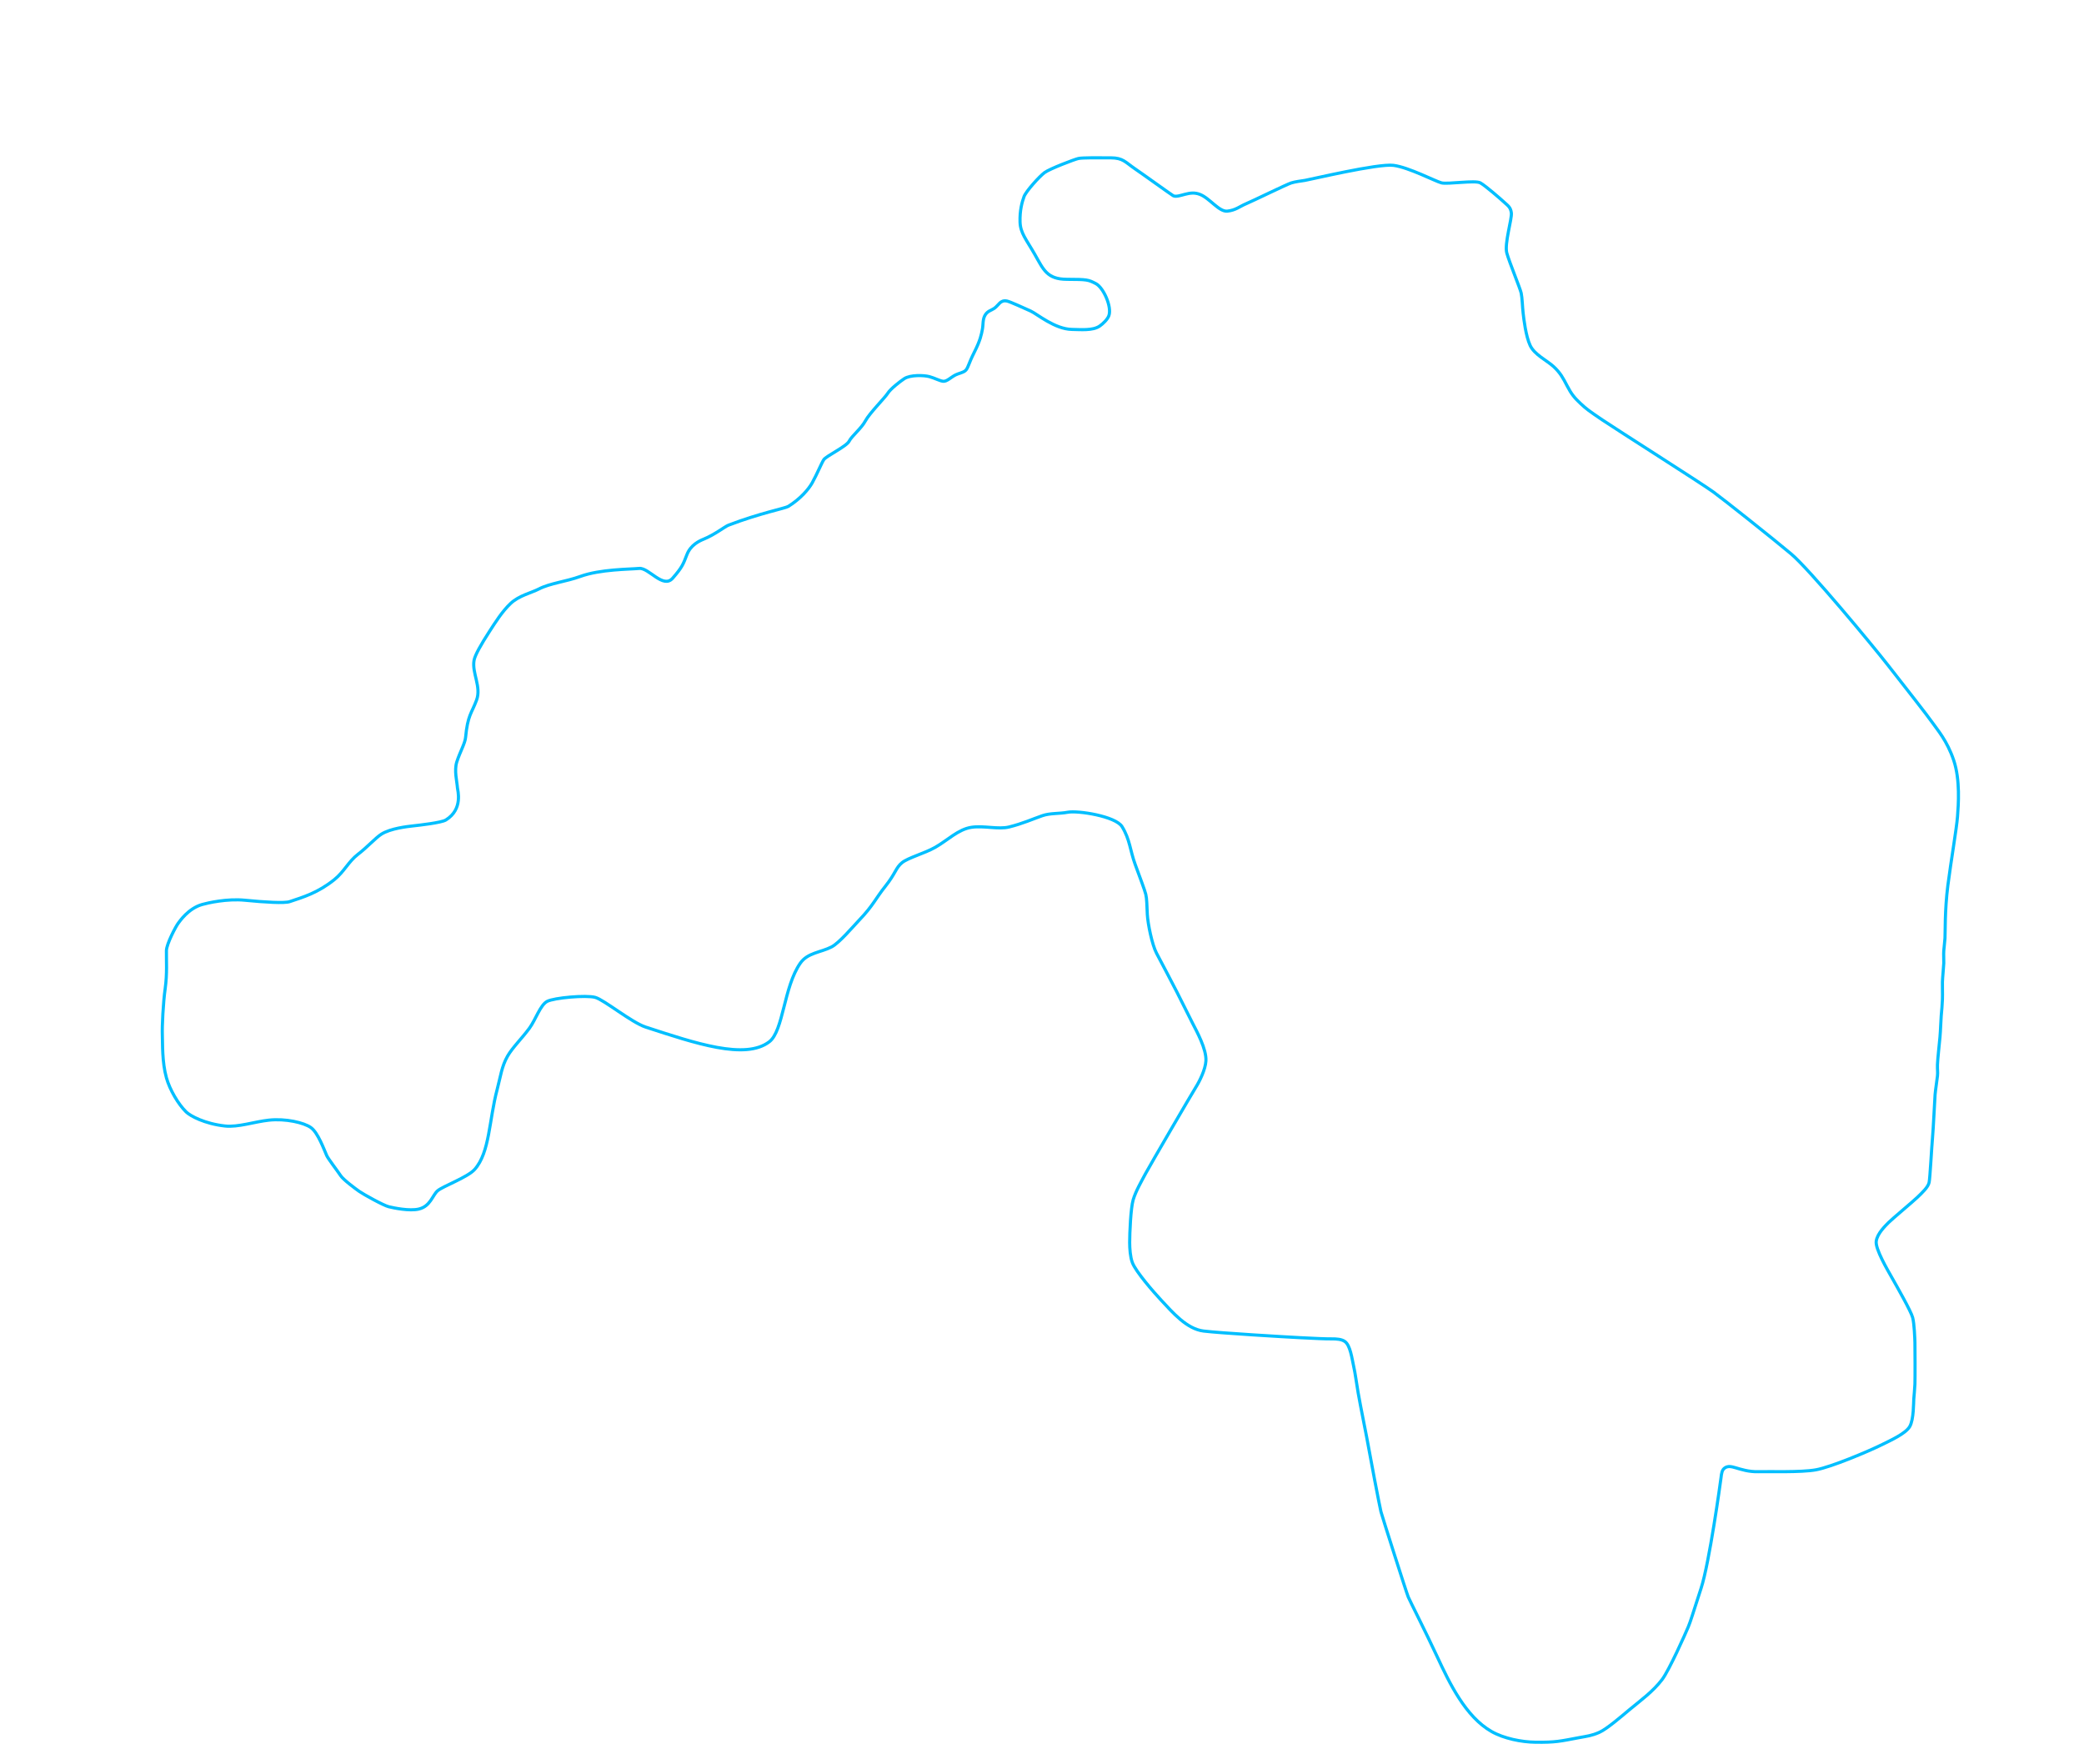
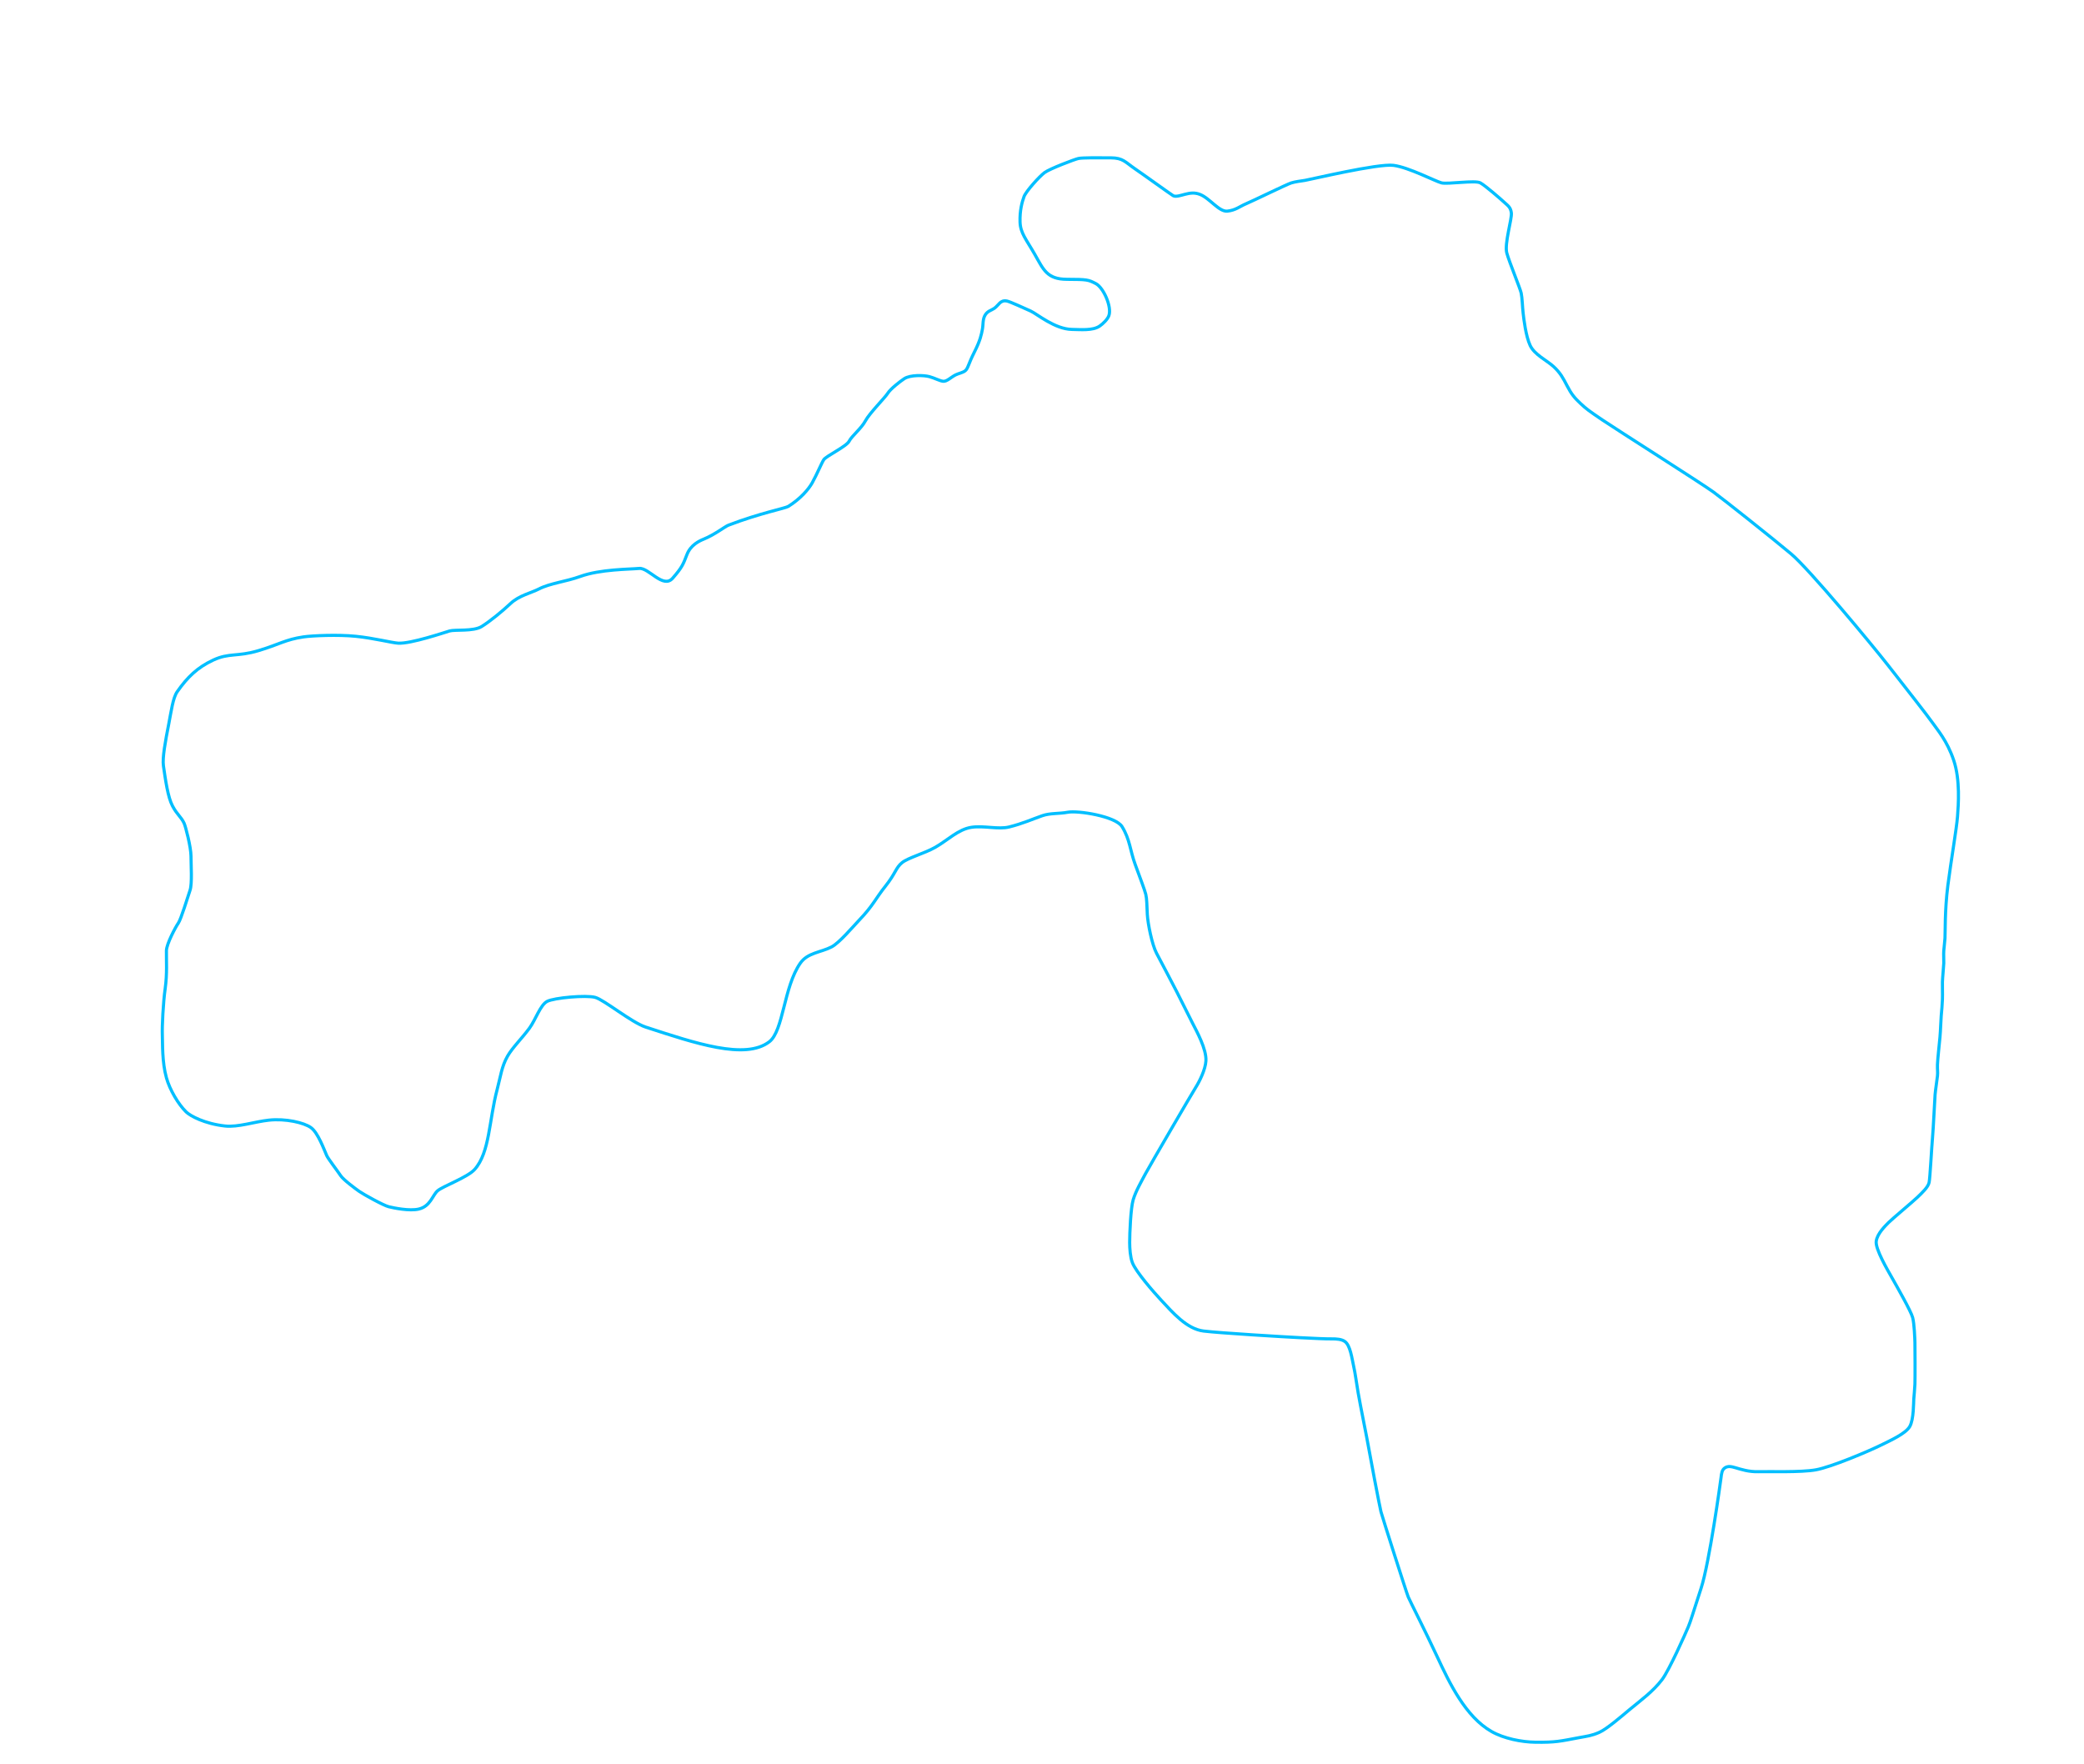
<svg xmlns="http://www.w3.org/2000/svg" width="23.111in" height="19.556in" viewBox="0 0 1664 1408">
-   <path id="Imported Path" fill="none" stroke="deepskyblue" stroke-width="2.5" d="M 861.00,126.53            C 864.15,125.80 877.30,125.95 887.00,126.00              896.70,126.05 898.50,129.45 906.00,134.58              913.50,139.71 934.75,155.05 936.72,156.22              938.69,157.39 942.95,155.95 946.00,155.15              950.25,154.05 953.77,153.54 958.00,155.15              965.94,158.15 973.30,169.25 980.00,168.55              986.70,167.85 989.95,164.73 995.00,162.64              1000.05,160.55 1027.60,147.06 1031.00,146.04              1034.40,145.02 1037.75,144.65 1042.00,143.99              1046.25,143.33 1100.36,130.40 1112.66,132.00              1124.94,133.60 1146.10,144.75 1151.00,145.99              1155.90,147.23 1177.90,143.68 1182.00,145.99              1186.10,148.30 1198.00,158.64 1201.00,161.42              1204.00,164.20 1206.20,165.40 1206.77,170.00              1207.34,174.60 1201.10,194.60 1203.13,202.00              1205.16,209.40 1213.80,230.20 1214.62,234.00              1215.44,237.80 1215.60,245.00 1216.17,250.00              1216.74,255.00 1218.30,268.30 1221.75,275.75              1225.20,283.20 1235.20,287.76 1240.55,292.73              1245.90,297.70 1248.00,301.70 1251.36,308.18              1254.72,314.66 1257.20,317.65 1262.00,322.15              1266.80,326.65 1268.80,328.05 1279.45,335.27              1290.10,342.49 1359.20,386.30 1368.00,392.74              1376.80,399.18 1415.20,429.68 1430.00,442.09              1444.80,454.50 1494.84,514.95 1507.42,531.00              1520.00,547.06 1539.06,571.35 1543.00,577.00              1546.94,582.66 1554.69,591.35 1559.97,607.00              1565.25,622.66 1563.71,642.62 1563.00,652.00              1562.29,661.39 1557.86,687.03 1555.29,707.00              1552.73,726.99 1553.27,745.10 1553.00,749.00              1552.73,752.91 1552.29,755.86 1552.04,759.00              1551.79,762.15 1552.14,766.11 1552.04,769.00              1551.94,771.90 1551.06,780.44 1550.96,784.00              1550.86,787.57 1551.13,793.09 1550.96,798.00              1550.79,802.91 1550.40,806.19 1550.00,811.00              1549.60,815.83 1549.53,822.19 1549.00,828.00              1548.47,833.83 1547.13,845.67 1547.00,850.00              1546.87,854.33 1547.34,855.64 1547.00,859.00              1546.66,862.37 1545.38,870.26 1545.09,874.00              1544.80,877.75 1543.64,902.26 1543.00,909.00              1542.36,915.75 1541.10,940.20 1540.35,944.00              1539.60,947.81 1534.60,952.45 1531.00,955.91              1527.40,959.38 1510.75,973.25 1508.00,976.04              1505.25,978.83 1498.95,984.86 1498.10,991.00              1497.25,997.15 1507.22,1014.07 1510.58,1020.00              1514.43,1026.83 1525.91,1046.91 1527.21,1052.00              1528.51,1057.09 1528.90,1068.49 1529.00,1072.00              1529.10,1075.52 1529.18,1101.01 1529.00,1105.00              1528.82,1109.00 1528.30,1114.40 1528.09,1117.00              1527.88,1119.61 1528.14,1133.29 1524.86,1138.96              1521.58,1144.64 1509.16,1150.19 1503.00,1153.26              1491.54,1158.96 1462.11,1171.28 1450.00,1173.50              1437.89,1175.71 1411.55,1174.75 1404.00,1175.00              1396.45,1175.26 1389.60,1172.99 1386.00,1171.92              1382.40,1170.85 1379.75,1170.31 1377.31,1171.92              1374.87,1173.55 1374.60,1176.31 1374.15,1180.00              1373.70,1183.70 1364.80,1248.00 1358.28,1268.00              1351.76,1288.01 1350.00,1294.20 1347.99,1299.00              1345.98,1303.81 1332.87,1333.39 1327.10,1341.00              1319.89,1350.52 1310.10,1357.52 1301.00,1365.08              1295.32,1369.80 1283.11,1380.44 1277.00,1383.12              1270.85,1385.84 1267.30,1386.14 1261.00,1387.32              1245.44,1390.23 1242.33,1391.20 1226.00,1391.00              1214.86,1390.88 1200.73,1388.02 1191.00,1382.48              1170.20,1370.67 1157.34,1343.76 1147.69,1323.00              1138.04,1302.26 1125.82,1278.33 1124.42,1275.00              1123.02,1271.68 1103.60,1210.65 1102.65,1207.00              1101.70,1203.35 1093.55,1160.55 1092.65,1155.00              1091.75,1149.46 1086.11,1121.82 1084.43,1112.00              1082.75,1102.19 1082.27,1097.28 1080.88,1091.00              1079.49,1084.73 1078.20,1074.00 1073.73,1070.99              1071.19,1069.27 1067.46,1068.91 1063.00,1068.96              1058.54,1069.02 1049.46,1068.59 1038.00,1068.00              1026.54,1067.43 974.40,1064.35 961.00,1062.71              947.60,1061.07 936.42,1048.02 927.09,1038.00              921.37,1031.87 906.84,1015.31 904.13,1008.00              902.45,1003.48 902.01,996.83 902.00,992.00              901.99,984.55 902.85,964.56 904.78,958.00              906.83,951.04 911.43,943.15 914.69,937.00              917.95,930.85 952.10,872.35 954.86,868.00              957.62,863.66 962.51,853.95 962.89,847.00              963.42,837.61 955.50,823.35 952.25,817.00              949.00,810.65 943.55,799.55 939.69,792.00              935.83,784.46 926.95,767.65 923.43,761.00              919.91,754.35 916.48,737.51 916.09,730.00              915.70,722.50 915.75,717.60 914.86,714.00              913.97,710.40 910.40,701.11 906.35,690.00              902.30,678.91 902.26,670.29 895.93,660.00              890.80,651.67 860.69,646.95 852.50,648.50              845.74,649.78 838.55,649.06 832.25,651.25              824.45,653.96 816.64,657.54 805.75,660.25              797.15,662.39 785.65,659.04 775.75,660.50              765.11,662.07 756.77,670.81 746.75,676.50              738.16,681.37 725.25,684.75 720.25,688.75              715.25,692.75 715.13,697.31 707.00,707.50              699.01,717.51 697.25,722.92 686.00,734.67              681.26,739.62 670.22,752.76 664.00,756.00              655.47,760.45 644.88,760.55 639.00,769.00              625.69,788.12 625.60,823.03 614.25,831.75              595.07,846.49 555.04,832.90 515.50,820.00              504.34,816.36 482.50,798.38 475.33,796.33              468.17,794.29 442.37,796.62 436.88,799.50              431.38,802.38 427.65,814.20 422.75,820.88              416.48,829.38 409.15,836.40 405.25,843.25              400.53,851.53 399.68,859.57 397.00,869.67              390.41,894.49 391.11,920.10 379.00,933.67              373.31,940.04 353.50,947.12 349.38,950.75              345.25,954.38 343.68,963.14 334.33,965.33              326.93,967.07 314.49,964.45 310.36,963.45              306.24,962.45 290.23,953.58 286.82,951.18              283.78,949.05 274.12,941.89 272.00,938.64              269.88,935.39 261.96,925.10 260.88,922.62              258.62,917.50 253.88,904.38 248.33,900.33              242.79,896.29 228.02,892.89 214.67,894.33              203.30,895.56 189.98,900.14 179.67,899.00              163.37,897.21 151.89,890.94 148.62,887.75              142.31,881.57 135.54,870.05 132.88,860.50              129.34,847.87 129.89,833.20 129.62,826.38              129.35,819.55 130.26,800.76 131.88,789.38              133.58,777.33 132.76,766.92 132.88,759.00              132.96,753.64 140.51,739.37 142.38,737.00              143.41,735.70 150.35,725.22 161.50,722.12              165.86,720.91 181.16,717.31 195.62,718.75              211.65,720.35 227.18,721.23 231.25,719.88              242.07,716.26 253.83,712.85 267.00,702.25              274.77,696.00 278.27,687.85 285.75,682.12              293.40,676.28 299.82,668.98 304.50,666.00              311.80,661.36 325.38,659.88 329.88,659.38              334.38,658.88 352.41,656.89 356.00,654.67              370.00,646.00 365.38,630.84 365.25,629.00              364.90,623.84 362.51,615.20 364.75,608.25              367.39,600.06 371.29,593.60 371.75,588.75              373.46,570.80 376.50,569.75 380.50,559.00              384.50,548.25 376.75,537.50 378.50,527.25              379.21,523.11 384.19,514.40 390.75,504.25              395.60,496.75 401.01,488.09 407.75,481.75              414.45,475.45 424.29,473.34 430.25,470.25              439.13,465.65 451.97,464.35 463.25,460.25              479.32,454.40 502.70,454.57 510.36,453.82              518.02,453.07 529.45,470.36 537.09,461.64              544.73,452.91 545.50,450.50 548.50,442.75              551.50,435.00 558.53,431.81 561.75,430.50              570.87,426.79 578.70,420.41 581.75,419.25              607.34,409.48 626.82,405.92 629.50,404.25              639.14,398.25 645.76,390.45 648.50,385.50              652.51,378.27 655.87,369.91 657.75,367.00              659.63,364.09 675.92,356.41 678.00,352.25              680.08,348.09 687.75,342.10 691.00,336.00              694.25,329.90 706.67,317.47 708.81,314.01              710.95,310.55 718.60,304.58 722.00,302.34              726.89,299.13 737.75,299.54 742.00,300.67              746.25,301.80 750.05,304.00 753.00,304.39              755.95,304.78 759.25,301.18 763.00,299.30              765.38,298.10 768.65,297.62 770.69,296.00              772.94,294.20 773.15,290.70 778.00,281.10              782.85,271.50 783.60,267.00 784.39,263.00              785.18,259.00 784.45,254.65 786.85,251.13              788.90,248.13 791.52,247.82 793.90,246.17              797.59,243.59 798.57,239.29 804.00,240.33              806.48,240.80 818.07,246.15 823.00,248.35              827.93,250.55 842.25,262.83 856.00,263.00              862.60,263.08 872.50,264.13 878.00,260.35              880.61,258.55 884.32,255.03 885.40,252.00              887.92,244.92 881.02,229.53 874.98,226.42              868.94,223.31 868.13,223.05 852.00,223.00              835.87,222.95 833.16,215.20 826.20,203.00              819.24,190.80 814.76,186.11 814.47,177.16              814.18,168.21 816.06,161.30 817.63,157.00              819.20,152.70 829.87,140.90 834.00,137.81              838.13,134.73 857.85,127.26 861.00,126.53 Z" />
+   <path id="Imported Path" fill="none" stroke="deepskyblue" stroke-width="2.5" d="M 861.00,126.53            C 864.15,125.80 877.30,125.95 887.00,126.00              896.70,126.05 898.50,129.45 906.00,134.58              913.50,139.71 934.75,155.05 936.72,156.22              938.69,157.39 942.95,155.95 946.00,155.15              950.25,154.05 953.77,153.54 958.00,155.15              965.94,158.15 973.30,169.25 980.00,168.55              986.70,167.85 989.95,164.73 995.00,162.64              1000.05,160.55 1027.60,147.06 1031.00,146.04              1034.40,145.02 1037.75,144.65 1042.00,143.99              1046.25,143.33 1100.36,130.40 1112.66,132.00              1124.94,133.60 1146.10,144.75 1151.00,145.99              1155.90,147.23 1177.90,143.68 1182.00,145.99              1186.10,148.30 1198.00,158.64 1201.00,161.42              1204.00,164.20 1206.20,165.40 1206.77,170.00              1207.34,174.60 1201.10,194.60 1203.13,202.00              1205.16,209.40 1213.80,230.20 1214.62,234.00              1215.44,237.80 1215.60,245.00 1216.17,250.00              1216.74,255.00 1218.30,268.30 1221.75,275.75              1225.20,283.20 1235.20,287.76 1240.55,292.73              1245.90,297.70 1248.00,301.70 1251.36,308.18              1254.72,314.66 1257.20,317.65 1262.00,322.15              1266.80,326.65 1268.80,328.05 1279.45,335.27              1290.10,342.49 1359.20,386.30 1368.00,392.74              1376.80,399.18 1415.20,429.68 1430.00,442.09              1444.80,454.50 1494.84,514.95 1507.42,531.00              1520.00,547.06 1539.06,571.35 1543.00,577.00              1546.94,582.66 1554.69,591.35 1559.97,607.00              1565.25,622.66 1563.71,642.62 1563.00,652.00              1562.29,661.39 1557.86,687.03 1555.29,707.00              1552.73,726.99 1553.27,745.10 1553.00,749.00              1552.73,752.91 1552.29,755.86 1552.04,759.00              1551.79,762.15 1552.14,766.11 1552.04,769.00              1551.94,771.90 1551.06,780.44 1550.96,784.00              1550.86,787.57 1551.13,793.09 1550.96,798.00              1550.79,802.91 1550.40,806.19 1550.00,811.00              1549.60,815.83 1549.53,822.19 1549.00,828.00              1548.47,833.83 1547.13,845.67 1547.00,850.00              1546.87,854.33 1547.34,855.64 1547.00,859.00              1546.66,862.37 1545.38,870.26 1545.09,874.00              1544.80,877.75 1543.64,902.26 1543.00,909.00              1542.36,915.75 1541.10,940.20 1540.35,944.00              1539.60,947.81 1534.60,952.45 1531.00,955.91              1527.40,959.38 1510.75,973.25 1508.00,976.04              1505.25,978.83 1498.95,984.86 1498.10,991.00              1497.25,997.15 1507.22,1014.07 1510.58,1020.00              1514.43,1026.83 1525.91,1046.91 1527.21,1052.00              1528.51,1057.09 1528.90,1068.49 1529.00,1072.00              1529.10,1075.52 1529.18,1101.01 1529.00,1105.00              1528.82,1109.00 1528.30,1114.40 1528.09,1117.00              1527.88,1119.61 1528.14,1133.29 1524.86,1138.96              1521.58,1144.64 1509.16,1150.19 1503.00,1153.26              1491.54,1158.96 1462.11,1171.28 1450.00,1173.50              1437.89,1175.71 1411.55,1174.75 1404.00,1175.00              1396.45,1175.26 1389.60,1172.99 1386.00,1171.92              1382.40,1170.85 1379.75,1170.31 1377.31,1171.92              1374.87,1173.55 1374.60,1176.31 1374.15,1180.00              1373.70,1183.70 1364.80,1248.00 1358.28,1268.00              1351.76,1288.01 1350.00,1294.20 1347.99,1299.00              1345.98,1303.81 1332.87,1333.39 1327.10,1341.00              1319.89,1350.52 1310.10,1357.52 1301.00,1365.08              1295.32,1369.80 1283.11,1380.44 1277.00,1383.12              1270.85,1385.84 1267.30,1386.14 1261.00,1387.32              1245.44,1390.23 1242.33,1391.20 1226.00,1391.00              1214.86,1390.88 1200.73,1388.02 1191.00,1382.48              1170.20,1370.67 1157.34,1343.76 1147.69,1323.00              1138.04,1302.26 1125.82,1278.33 1124.42,1275.00              1123.02,1271.68 1103.60,1210.65 1102.65,1207.00              1101.70,1203.35 1093.55,1160.55 1092.65,1155.00              1091.75,1149.46 1086.11,1121.82 1084.43,1112.00              1082.75,1102.19 1082.27,1097.28 1080.88,1091.00              1079.49,1084.73 1078.20,1074.00 1073.73,1070.99              1071.19,1069.27 1067.46,1068.91 1063.00,1068.96              1058.54,1069.02 1049.46,1068.59 1038.00,1068.00              1026.54,1067.43 974.40,1064.35 961.00,1062.71              947.60,1061.07 936.42,1048.02 927.09,1038.00              921.37,1031.87 906.84,1015.31 904.13,1008.00              902.45,1003.48 902.01,996.83 902.00,992.00              901.99,984.55 902.85,964.56 904.78,958.00              906.83,951.04 911.43,943.15 914.69,937.00              917.95,930.85 952.10,872.35 954.86,868.00              957.62,863.66 962.51,853.95 962.89,847.00              963.42,837.61 955.50,823.35 952.25,817.00              949.00,810.65 943.55,799.55 939.69,792.00              935.83,784.46 926.95,767.65 923.43,761.00              919.91,754.35 916.48,737.51 916.09,730.00              915.70,722.50 915.75,717.60 914.86,714.00              913.97,710.40 910.40,701.11 906.35,690.00              902.30,678.91 902.26,670.29 895.93,660.00              890.80,651.67 860.69,646.95 852.50,648.50              845.74,649.78 838.55,649.06 832.25,651.25              824.45,653.96 816.64,657.54 805.75,660.25              797.15,662.39 785.65,659.04 775.75,660.50              765.11,662.07 756.77,670.81 746.75,676.50              738.16,681.37 725.25,684.75 720.25,688.75              715.25,692.75 715.13,697.31 707.00,707.50              699.01,717.51 697.25,722.92 686.00,734.67              681.26,739.62 670.22,752.76 664.00,756.00              655.47,760.45 644.88,760.55 639.00,769.00              625.69,788.12 625.60,823.03 614.25,831.75              595.07,846.49 555.04,832.90 515.50,820.00              504.34,816.36 482.50,798.38 475.33,796.33              468.17,794.29 442.37,796.62 436.88,799.50              431.38,802.38 427.65,814.20 422.75,820.88              416.48,829.38 409.15,836.40 405.25,843.25              400.53,851.53 399.68,859.57 397.00,869.67              390.41,894.49 391.11,920.10 379.00,933.67              373.31,940.04 353.50,947.12 349.38,950.75              345.25,954.38 343.68,963.14 334.33,965.33              326.93,967.07 314.49,964.45 310.36,963.45              306.24,962.45 290.23,953.58 286.82,951.18              283.78,949.05 274.12,941.89 272.00,938.64              269.88,935.39 261.96,925.10 260.88,922.62              258.62,917.50 253.88,904.38 248.33,900.33              242.79,896.29 228.02,892.89 214.67,894.33              203.30,895.56 189.98,900.14 179.67,899.00              163.37,897.21 151.89,890.94 148.62,887.75              142.31,881.57 135.54,870.05 132.88,860.50              129.34,847.87 129.89,833.20 129.62,826.38              129.35,819.55 130.26,800.76 131.88,789.38              133.58,777.33 132.76,766.92 132.88,759.00              132.96,753.64 140.26,740.00 142.38,737.00              144.50,734.00 149.96,716.03 151.75,710.75              153.54,705.47 152.50,690.50 152.50,683.50              152.50,676.50 148.21,659.82 147.00,657.25              144.52,652.00 141.49,650.56 137.75,643.50              134.01,636.44 132.12,622.55 130.50,611.50              129.56,605.07 132.05,591.76 134.75,578.00              136.69,568.11 138.05,557.16 141.50,552.25              149.75,540.50 157.64,532.90 170.25,527.00              182.86,521.10 189.50,524.50 206.25,519.50              223.00,514.50 227.86,510.62 242.25,508.50              249.30,507.46 270.00,506.58 284.00,508.00              298.57,509.48 312.89,513.21 318.00,513.50              328.03,514.07 354.75,505.00 359.00,503.75              363.25,502.50 378.00,504.25 384.50,500.25              391.00,496.25 401.01,488.09 407.75,481.75              414.45,475.45 424.29,473.34 430.25,470.25              439.13,465.65 451.97,464.35 463.25,460.25              479.32,454.40 502.70,454.57 510.36,453.82              518.02,453.07 529.45,470.36 537.09,461.64              544.73,452.91 545.50,450.50 548.50,442.75              551.50,435.00 558.53,431.81 561.75,430.50              570.87,426.79 578.70,420.41 581.75,419.25              607.34,409.48 626.82,405.92 629.50,404.25              639.14,398.25 645.76,390.45 648.50,385.50              652.51,378.27 655.87,369.91 657.75,367.00              659.63,364.09 675.92,356.41 678.00,352.25              680.08,348.09 687.75,342.10 691.00,336.00              694.25,329.90 706.67,317.47 708.81,314.01              710.95,310.55 718.60,304.58 722.00,302.34              726.89,299.13 737.75,299.54 742.00,300.67              746.25,301.80 750.05,304.00 753.00,304.39              755.95,304.78 759.25,301.18 763.00,299.30              765.38,298.10 768.65,297.62 770.69,296.00              772.94,294.20 773.15,290.70 778.00,281.10              782.85,271.50 783.60,267.00 784.39,263.00              785.18,259.00 784.45,254.65 786.85,251.13              788.90,248.13 791.52,247.82 793.90,246.17              797.59,243.59 798.57,239.29 804.00,240.33              806.48,240.80 818.07,246.15 823.00,248.35              827.93,250.55 842.25,262.83 856.00,263.00              862.60,263.08 872.50,264.13 878.00,260.35              880.61,258.55 884.32,255.03 885.40,252.00              887.92,244.92 881.02,229.53 874.98,226.42              868.94,223.31 868.13,223.05 852.00,223.00              835.87,222.95 833.16,215.20 826.20,203.00              819.24,190.80 814.76,186.11 814.47,177.16              814.18,168.21 816.06,161.30 817.63,157.00              819.20,152.70 829.87,140.90 834.00,137.81              838.13,134.73 857.85,127.26 861.00,126.53 Z" />
</svg>
